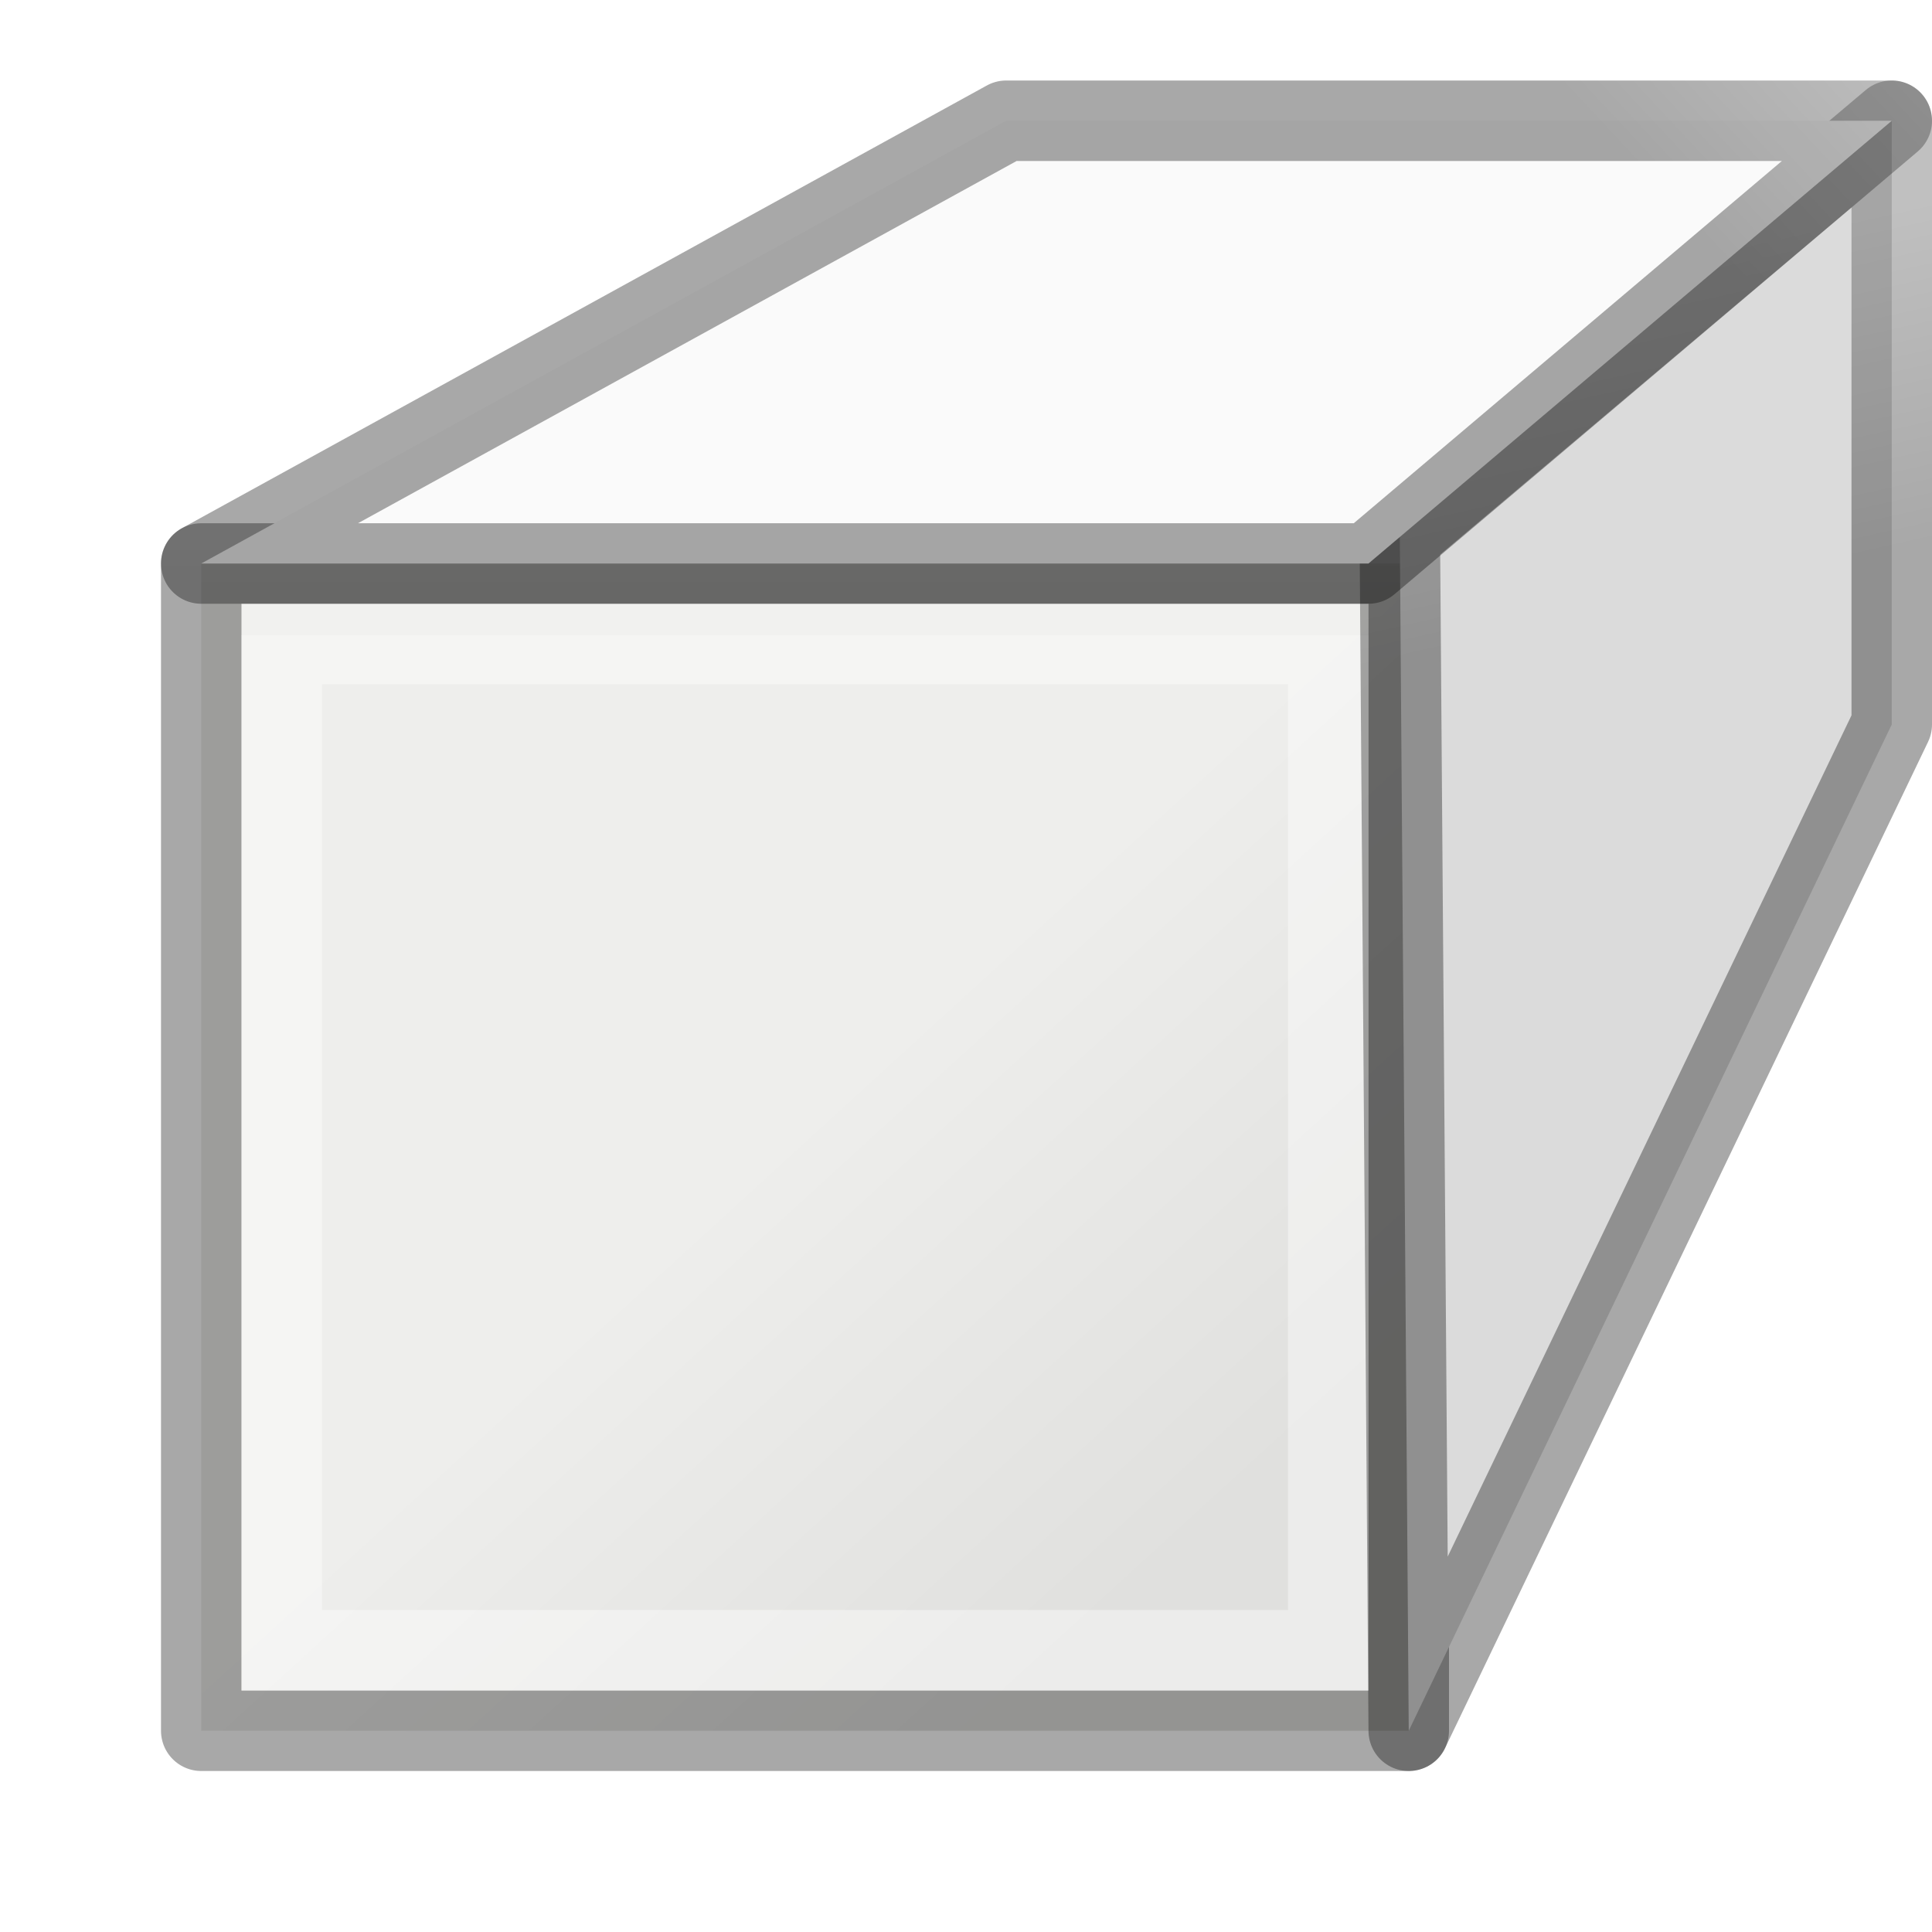
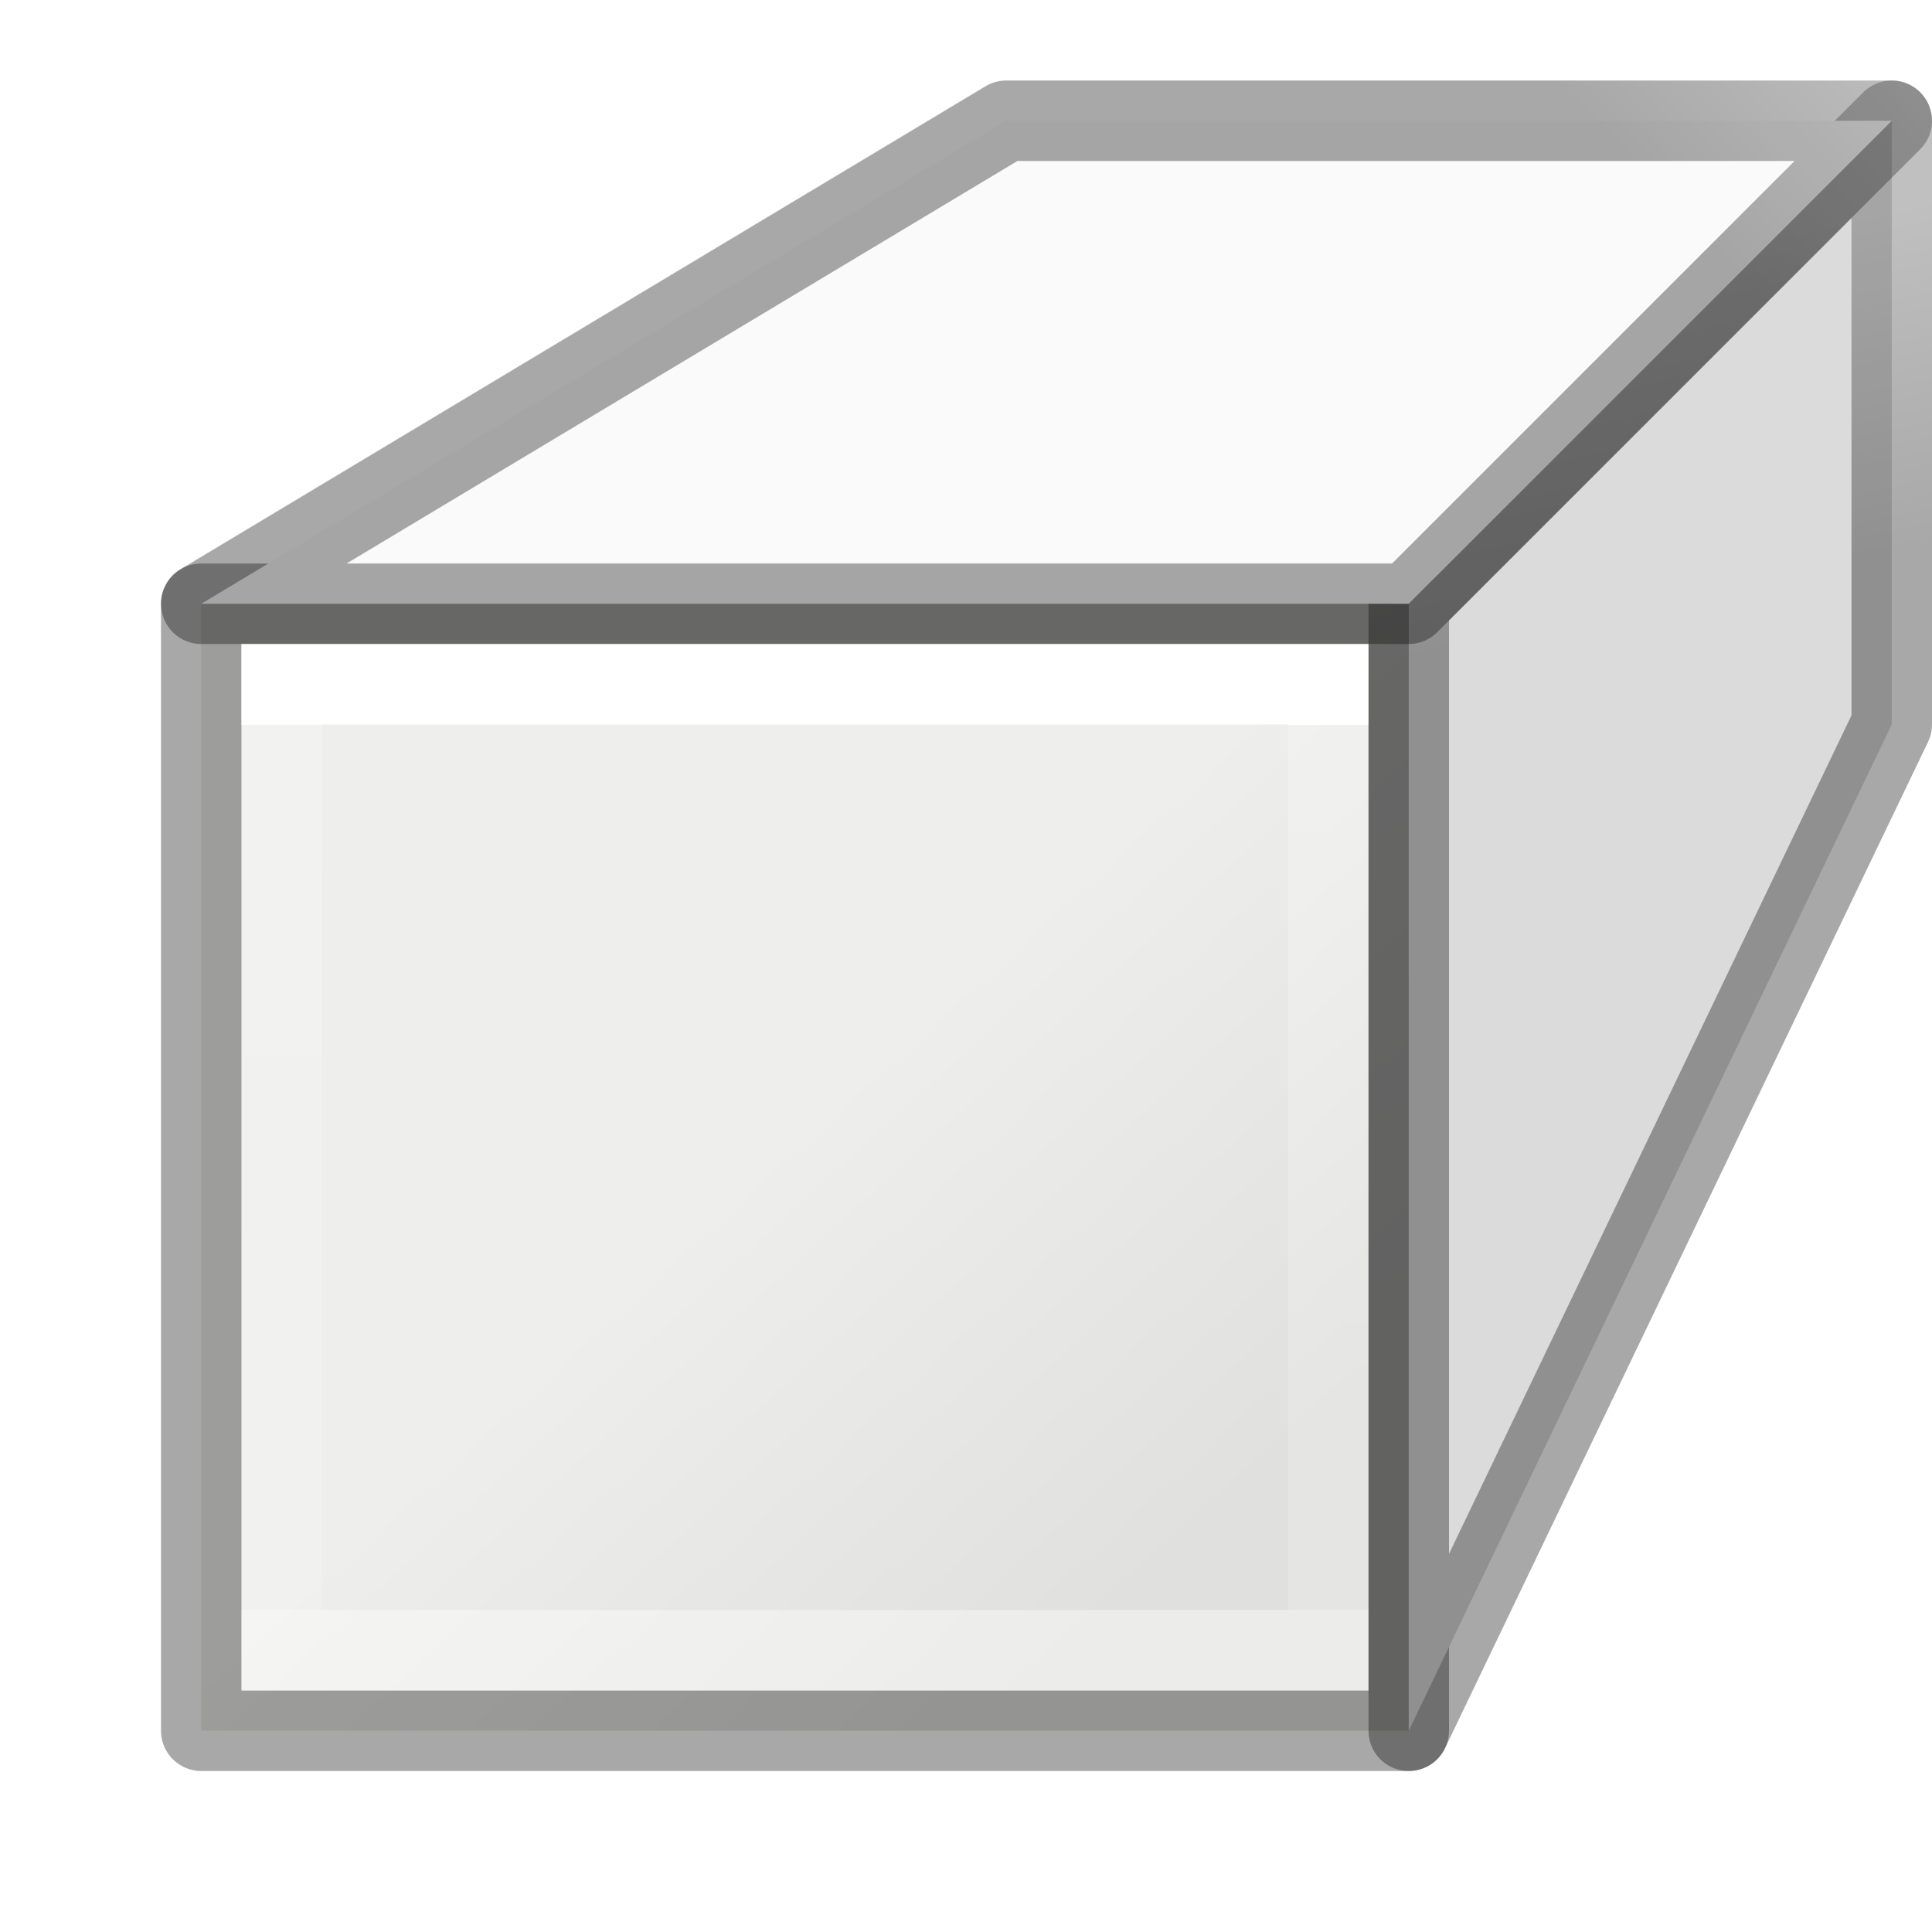
<svg xmlns="http://www.w3.org/2000/svg" xmlns:xlink="http://www.w3.org/1999/xlink" height="24" width="24">
  <linearGradient id="a" gradientTransform="matrix(.2537859 0 0 .3050187 19.12898 -.685477)" gradientUnits="userSpaceOnUse" x1="-51.786" x2="-51.786" y1="50.786" y2="2.906">
    <stop offset="0" stop-opacity=".34" />
    <stop offset="1" stop-opacity=".247" />
  </linearGradient>
-   <linearGradient id="b" gradientTransform="matrix(.2432432 0 0 .3513513 2.162164 -.432428)" gradientUnits="userSpaceOnUse" x1="10" x2="10" y1="7" y2="17.988">
+   <linearGradient id="b" gradientTransform="matrix(.2432432 0 0 .3513513 2.162164 -.432428)" gradientUnits="userSpaceOnUse" x1="11.667" x2="11.667" y1="21.154" y2="52.462">
    <stop offset="0" stop-color="#fff" />
-     <stop offset=".145" stop-color="#fff" stop-opacity=".235" />
+     <stop offset="0" stop-color="#fff" stop-opacity=".235" />
    <stop offset="1" stop-color="#fff" stop-opacity=".157" />
    <stop offset="1" stop-color="#fff" stop-opacity=".392" />
  </linearGradient>
  <linearGradient id="c" gradientUnits="userSpaceOnUse" x1="7.5" x2="7.5" xlink:href="#a" y1="19.5" y2="4.5" />
  <linearGradient id="d" gradientUnits="userSpaceOnUse" x1="10" x2="18.915" xlink:href="#a" y1="7" y2="-3" />
  <linearGradient id="e" gradientUnits="userSpaceOnUse" x1="22.5" x2="20" xlink:href="#a" y1="17" y2="3.603" />
  <linearGradient id="f" gradientTransform="matrix(.342172 0 0 .342521 1.973755 3.582954)" gradientUnits="userSpaceOnUse" x1="23.598" x2="37.747" y1="23.992" y2="39.486">
    <stop offset="0" stop-color="#eeeeec" />
    <stop offset="1" stop-color="#e0e0de" />
  </linearGradient>
  <g transform="translate(0 2)">
-     <path d="m2.5 5h15v14.5h-15z" fill="url(#f)" stroke="url(#c)" stroke-linecap="round" stroke-linejoin="round" />
-     <path d="m3.5 6h13v12.5h-13z" fill="none" stroke="url(#b)" />
+     <path d="m2.5 5.5h15v14h-15z" fill="url(#f)" stroke="url(#c)" stroke-linecap="round" stroke-linejoin="round" />
+     <path d="m3.5 6.5h13v12h-13z" fill="none" stroke="url(#b)" />
    <g fill-rule="evenodd" stroke="#888a85" stroke-linejoin="round">
-       <path d="m17.389 4.658 6.111-5.158v7.5l-6 12.5z" fill="#dbdbdb" stroke="url(#e)" />
-       <path d="m17 5 6.5-5.5h-11l-10 5.5z" fill="#fafafa" stroke="url(#d)" />
+       <path d="m17.5 5.5 6-6v7.5l-6 12.5z" fill="#dbdbdb" stroke="url(#e)" />
+       <path d="m17.5 5.5 6-6h-11l-10 6z" fill="#fafafa" stroke="url(#d)" />
    </g>
  </g>
</svg>
